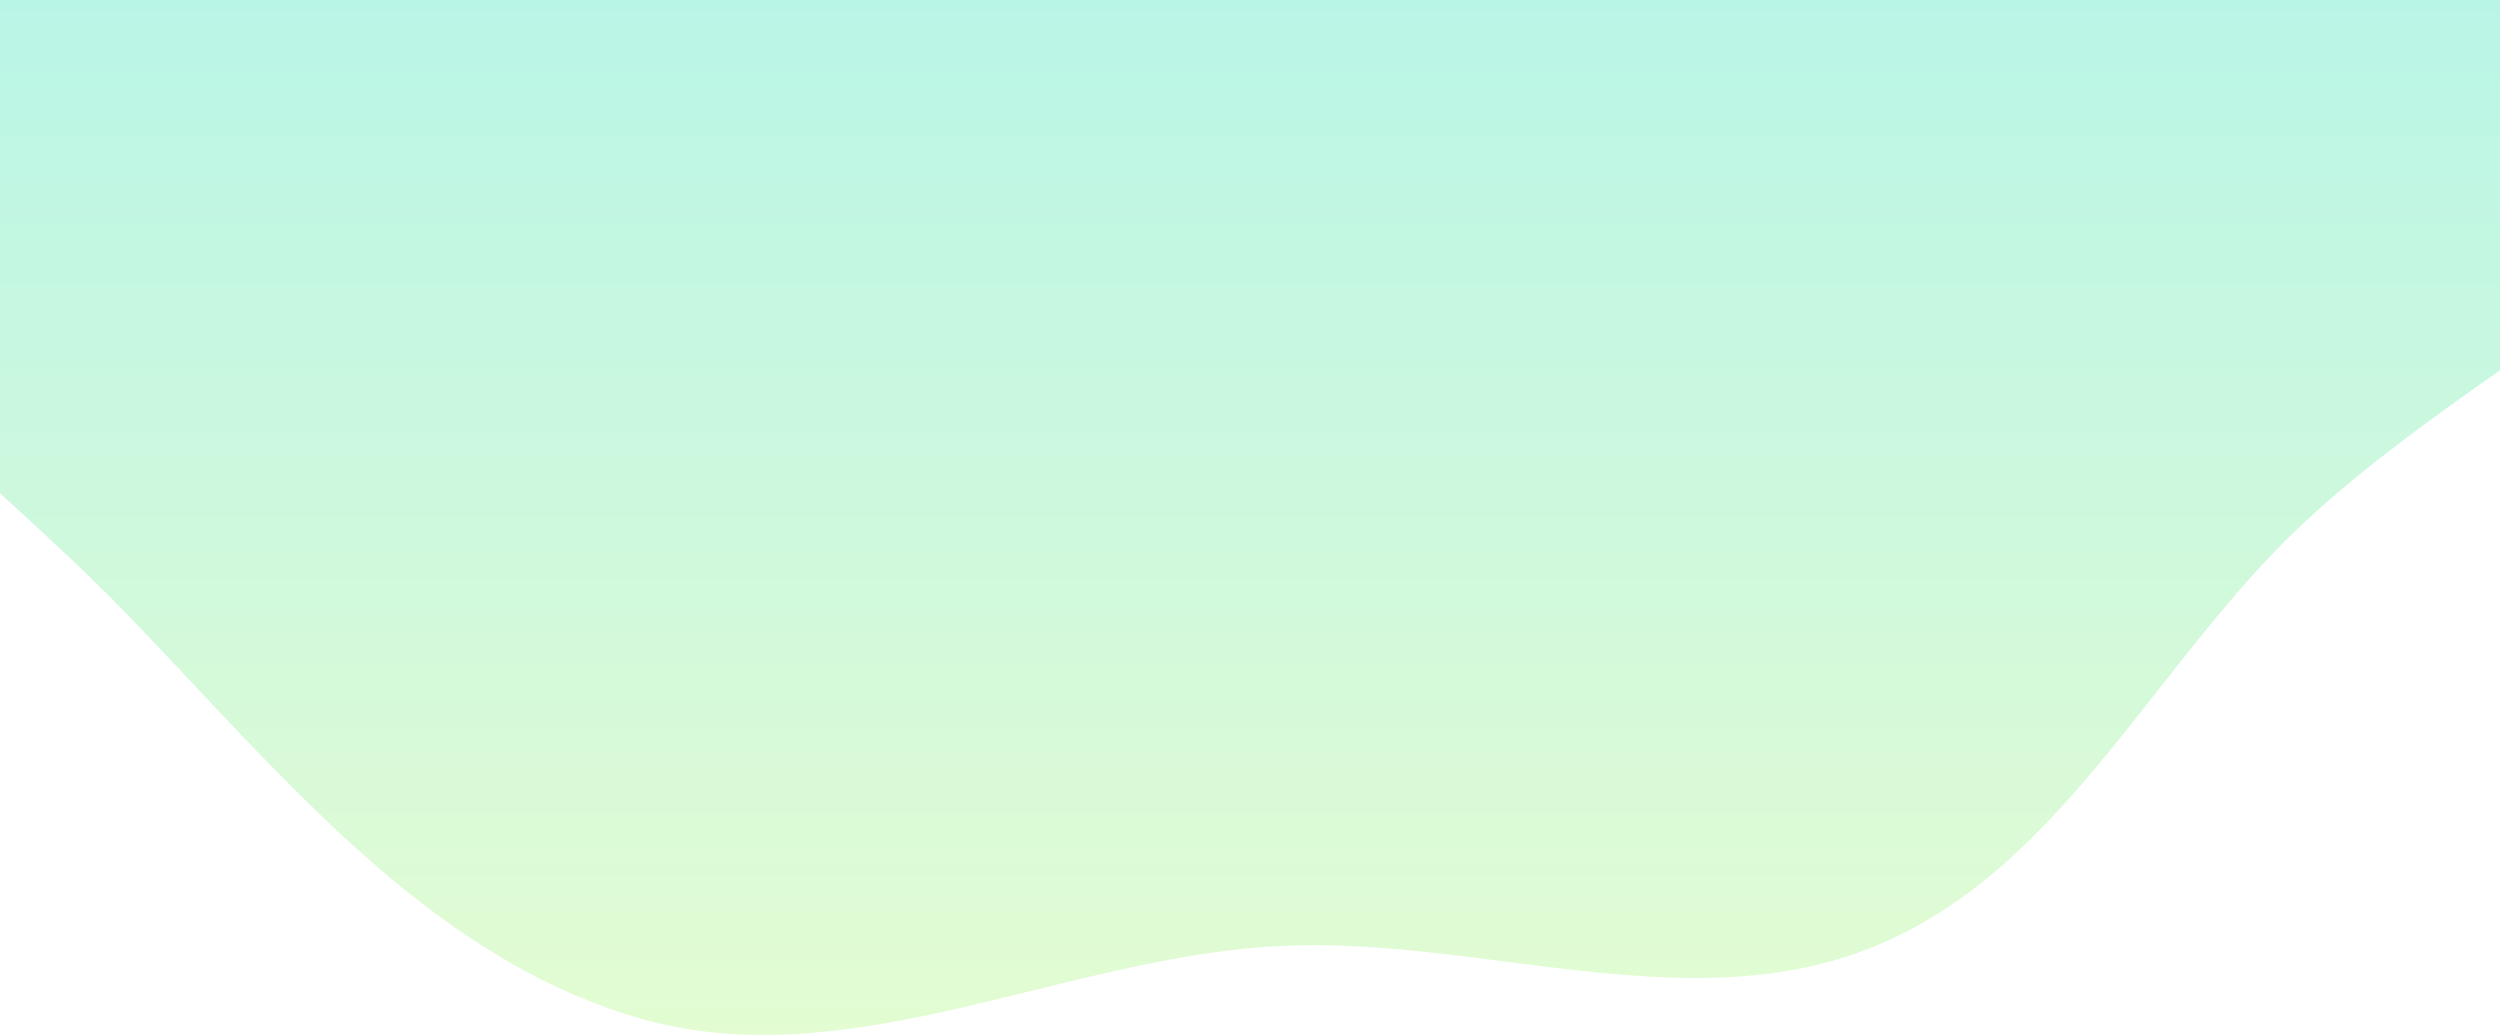
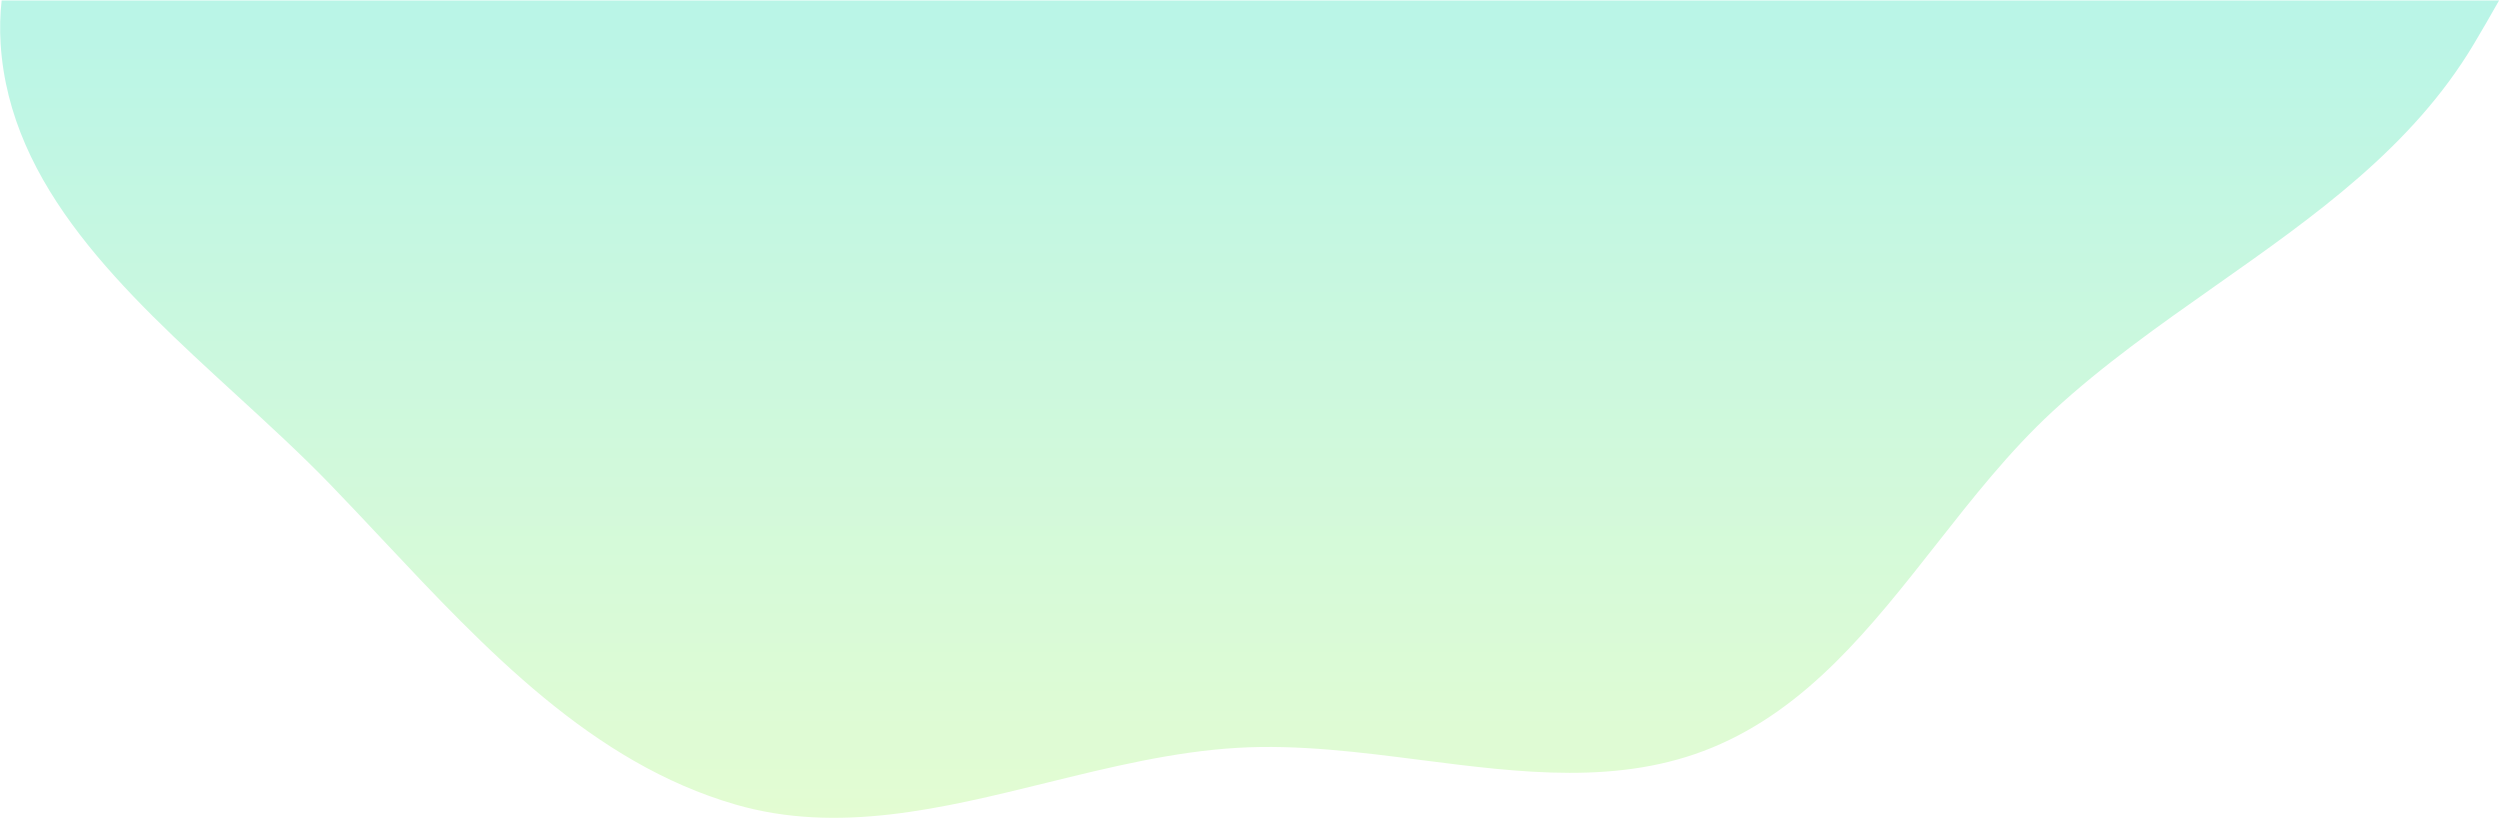
- <svg xmlns="http://www.w3.org/2000/svg" width="1360" height="563" viewBox="0 0 1360 563" fill="none">
-   <path fill-rule="evenodd" clip-rule="evenodd" d="M1360 201.397C1323.56 227.058 1287.18 253.081 1254.61 283.175C1225.05 310.485 1199.65 342.793 1174.39 374.914C1129.88 431.529 1085.83 487.561 1020.27 514.613C956.906 540.761 888.639 532.017 819.607 523.175C777.489 517.781 735.086 512.349 693.337 514.784C649.208 517.358 605.302 528.156 561.688 538.883C489.393 556.663 417.9 574.246 347.521 553.846C248.872 525.25 175.775 447.394 104.461 371.437C92.534 358.734 80.658 346.084 68.72 333.727C48.403 312.696 25.931 292.097 3.252 271.308C2.168 270.315 1.084 269.321 0 268.327V0H1360V201.397Z" fill="url(#paint0_linear)" />
+ <svg xmlns="http://www.w3.org/2000/svg" width="1722" height="564" viewBox="0 0 1722 564" fill="none">
+   <path fill-rule="evenodd" clip-rule="evenodd" d="M1721.36 0.319C1715.69 10.402 1709.92 20.343 1704.1 30.124C1661.7 101.393 1594.21 148.871 1526.1 196.787C1487.33 224.059 1448.36 251.472 1413.7 283.494C1384.14 310.804 1358.74 343.112 1333.49 375.232C1288.97 431.847 1244.92 487.88 1179.36 514.932C1116 541.08 1047.73 532.336 978.699 523.494C936.581 518.099 894.178 512.668 852.43 515.103C808.3 517.676 764.394 528.475 720.78 539.201C648.485 556.982 576.993 574.565 506.614 554.164C407.964 525.569 334.867 447.712 263.553 371.755C251.627 359.052 239.75 346.403 227.812 334.045C207.495 313.014 185.023 292.415 162.344 271.626C85.673 201.346 6.627 128.889 0.435 30.198C-0.204 20.002 0.064 10.053 1.126 0.319H1721.36Z" fill="url(#paint0_linear)" />
  <defs>
-     <linearGradient id="paint0_linear" x1="680" y1="0" x2="680" y2="563" gradientUnits="userSpaceOnUse">
+     <linearGradient id="paint0_linear" x1="860.727" y1="0.319" x2="860.727" y2="563.319" gradientUnits="userSpaceOnUse">
      <stop stop-color="#B9F5E7" />
      <stop offset="1" stop-color="#E3FCD2" />
    </linearGradient>
  </defs>
</svg>
